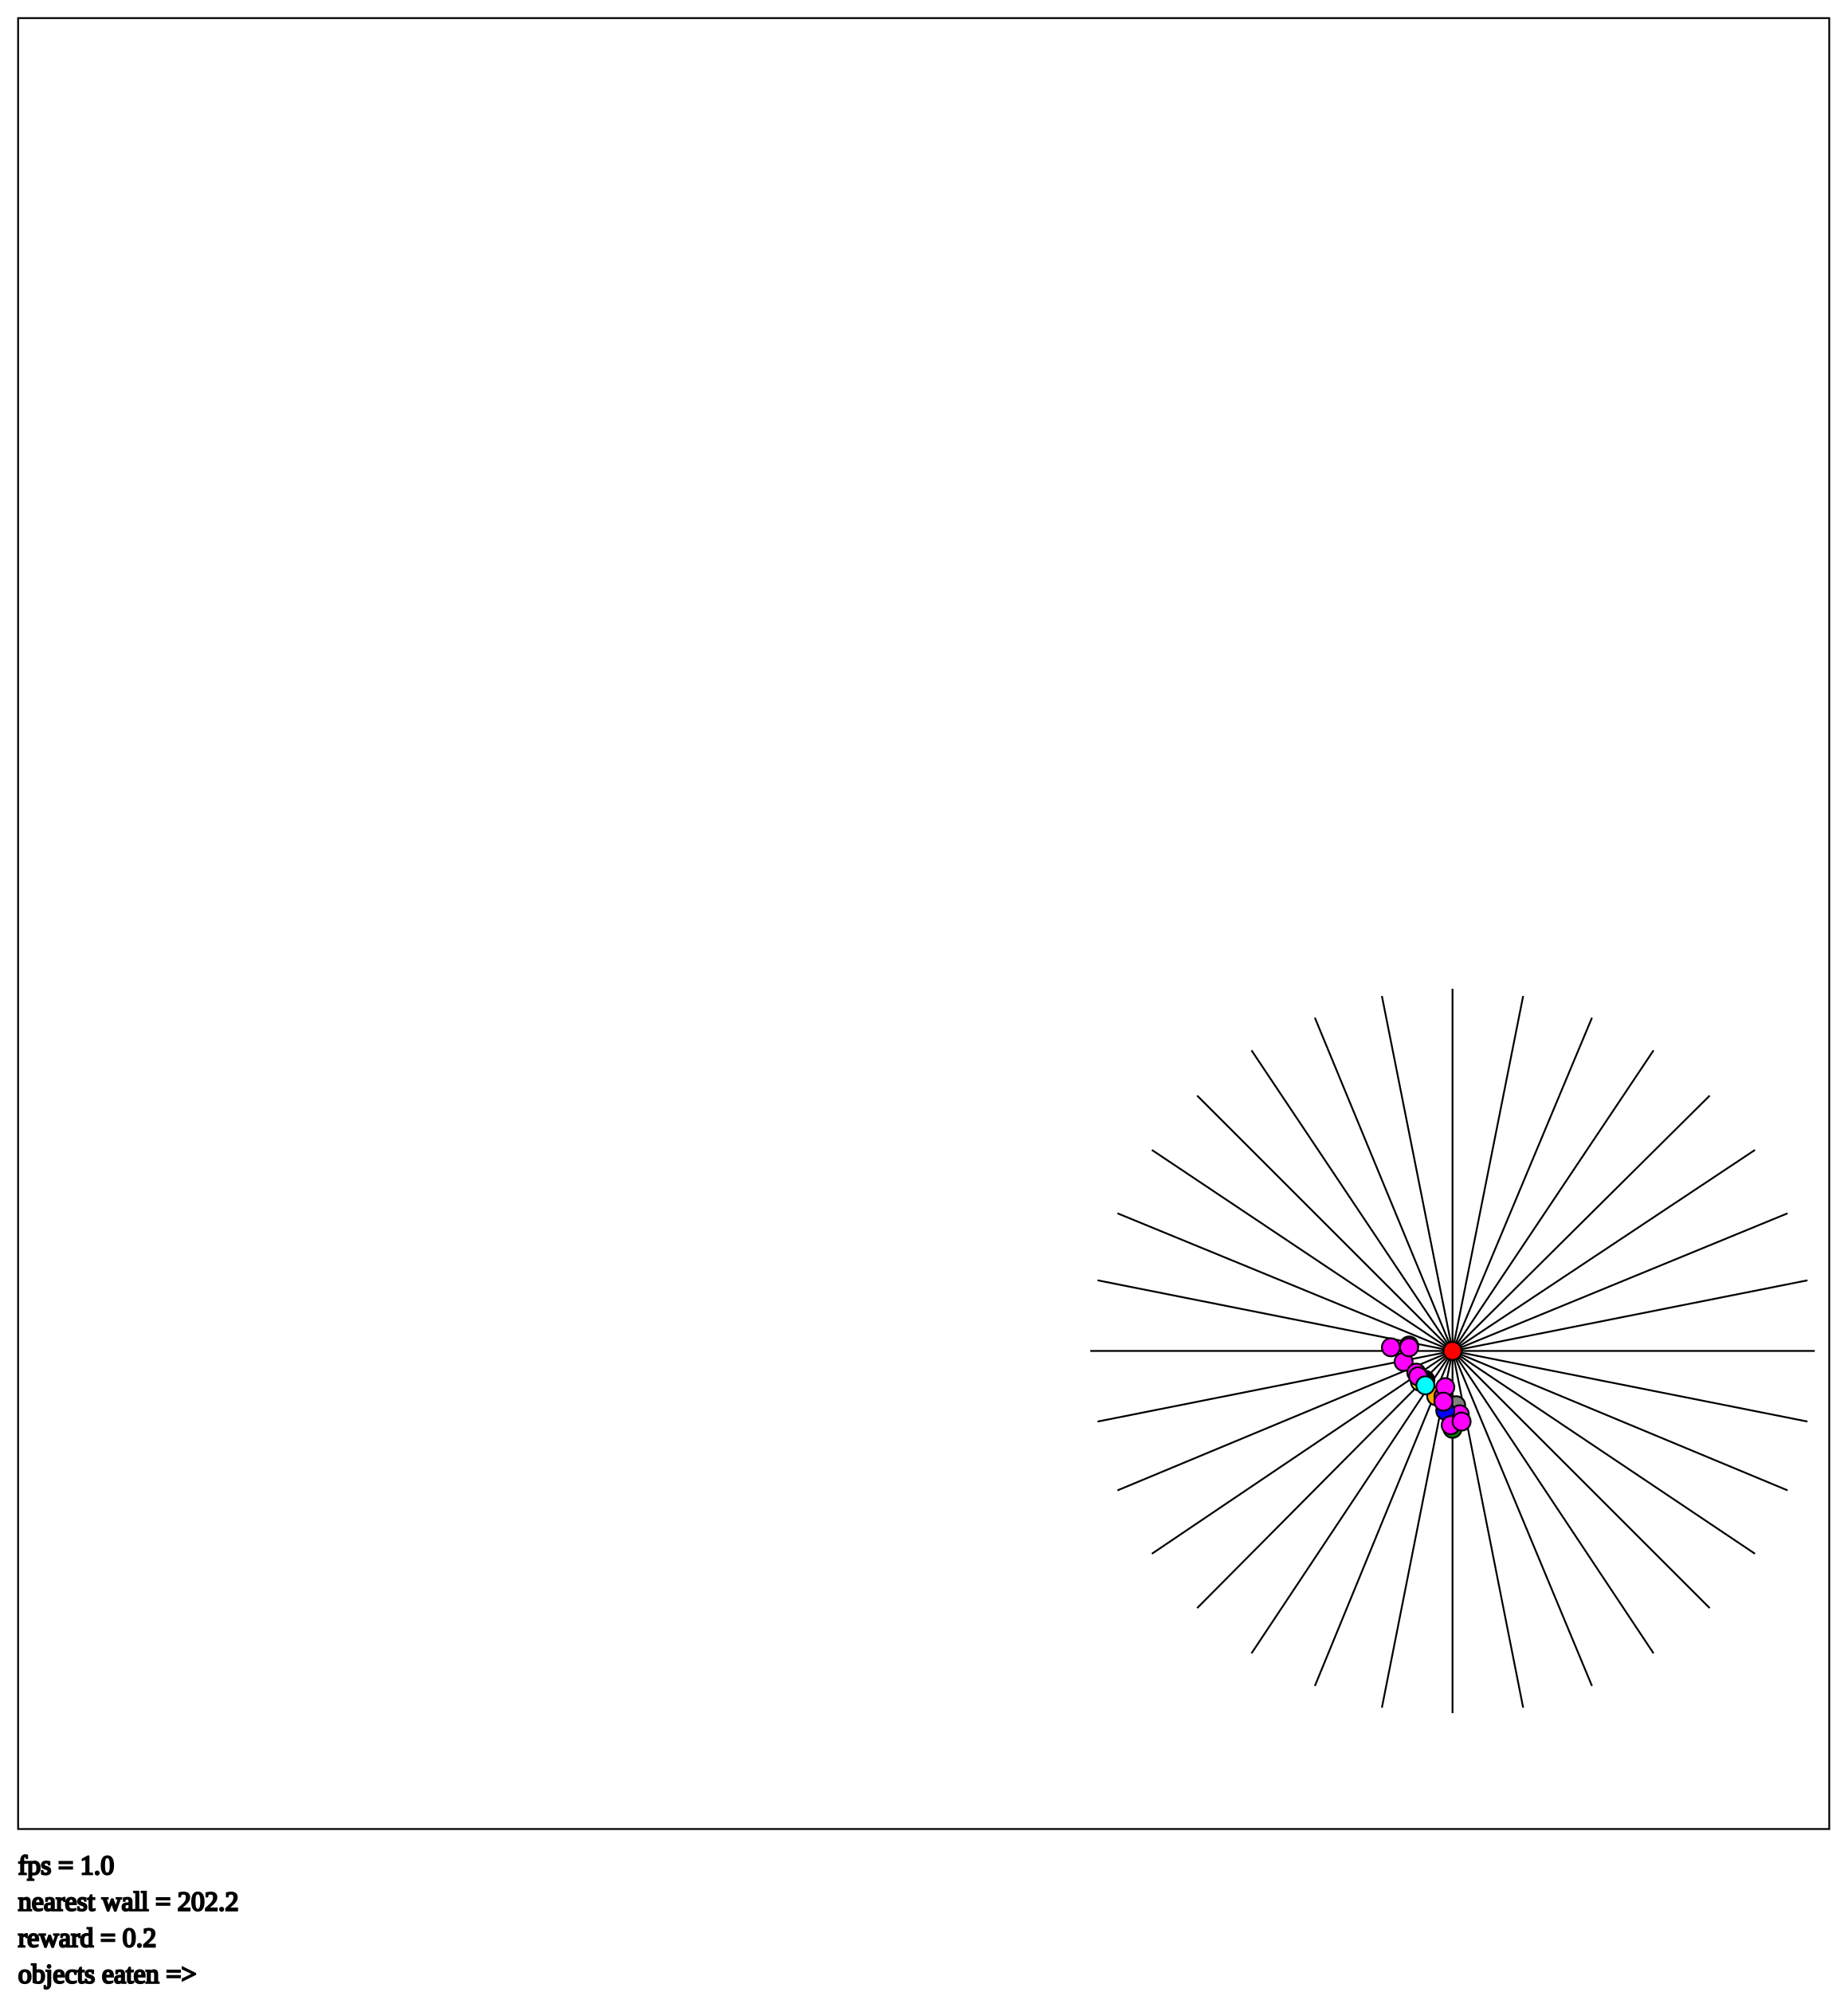
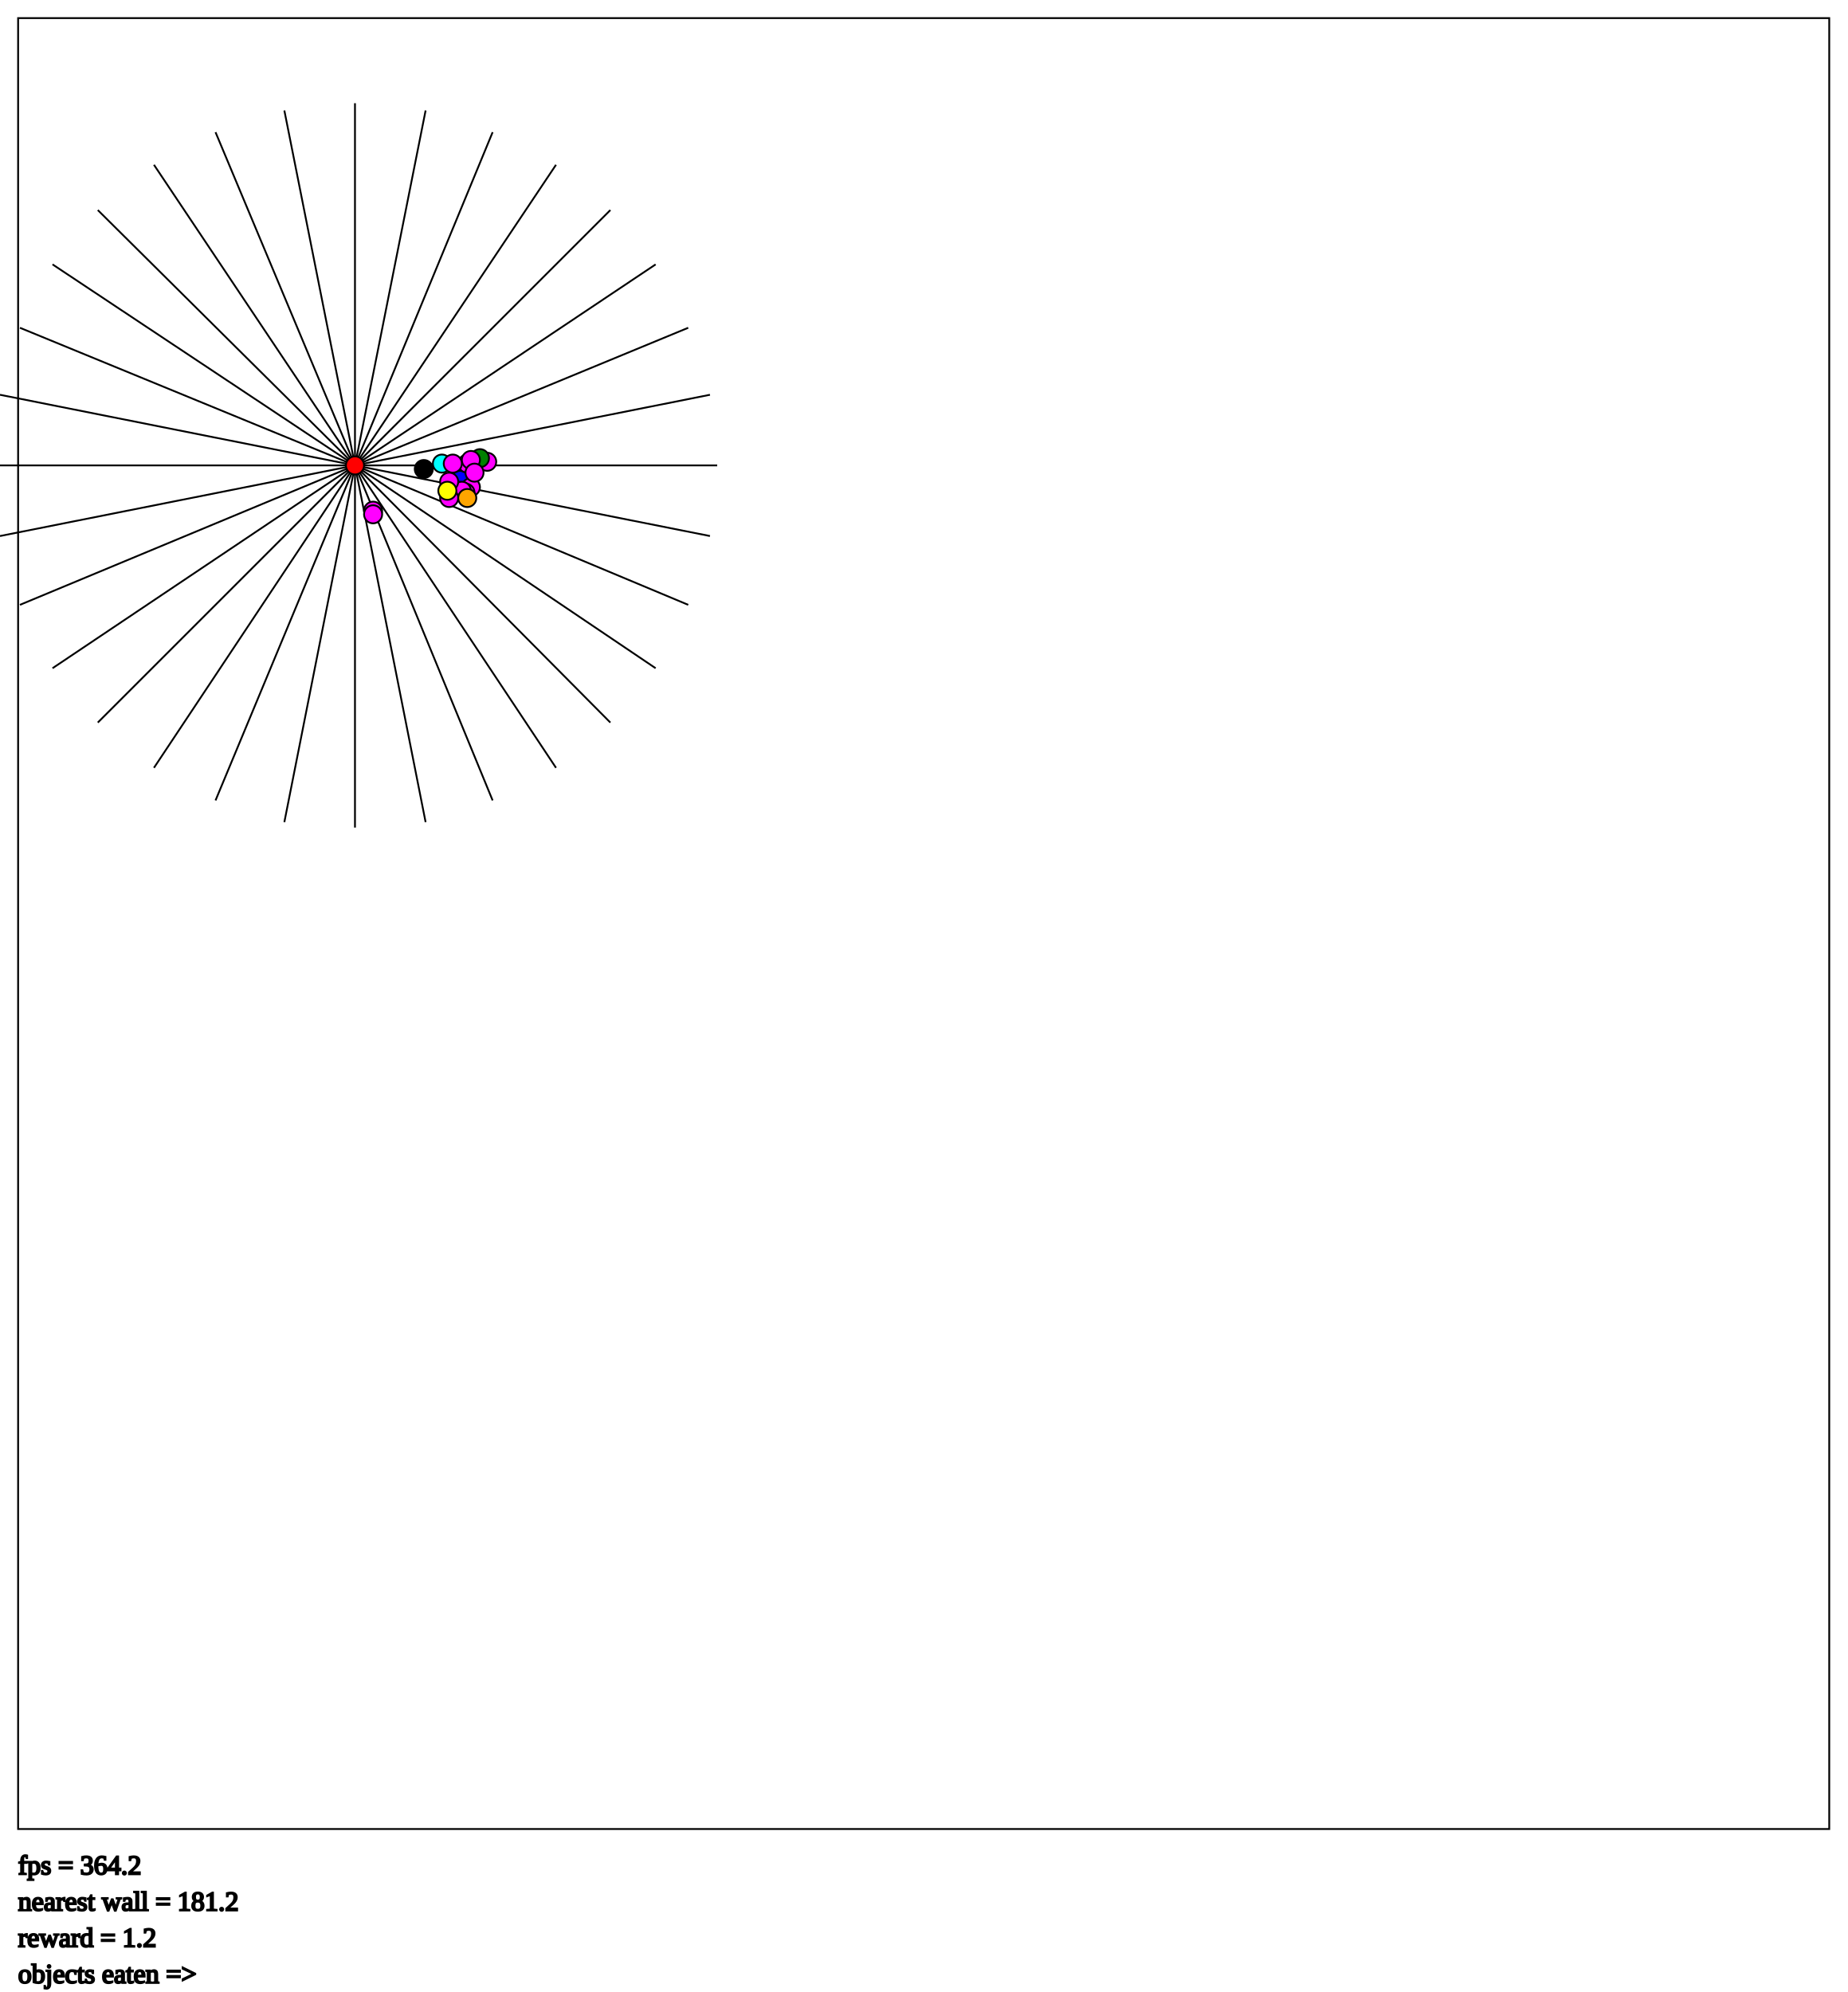
<svg height="1100" width="1020">
  <g style="fill-opacity:1.0; stroke:black;   stroke-width:1;">
    <rect x="10" y="10" height="1000" width="1000" style="fill:none;" />
-     <line x1="802" y1="746" x2="1002" y2="746" />
-     <line x1="802" y1="746" x2="998" y2="785" />
-     <line x1="802" y1="746" x2="987" y2="823" />
-     <line x1="802" y1="746" x2="969" y2="858" />
-     <line x1="802" y1="746" x2="944" y2="888" />
-     <line x1="802" y1="746" x2="913" y2="913" />
-     <line x1="802" y1="746" x2="879" y2="931" />
-     <line x1="802" y1="746" x2="841" y2="943" />
-     <line x1="802" y1="746" x2="802" y2="946" />
-     <line x1="802" y1="746" x2="763" y2="943" />
-     <line x1="802" y1="746" x2="726" y2="931" />
-     <line x1="802" y1="746" x2="691" y2="913" />
-     <line x1="802" y1="746" x2="661" y2="888" />
-     <line x1="802" y1="746" x2="636" y2="858" />
-     <line x1="802" y1="746" x2="617" y2="823" />
-     <line x1="802" y1="746" x2="606" y2="785" />
-     <line x1="802" y1="746" x2="602" y2="746" />
-     <line x1="802" y1="746" x2="606" y2="707" />
-     <line x1="802" y1="746" x2="617" y2="670" />
-     <line x1="802" y1="746" x2="636" y2="635" />
-     <line x1="802" y1="746" x2="661" y2="605" />
-     <line x1="802" y1="746" x2="691" y2="580" />
-     <line x1="802" y1="746" x2="726" y2="562" />
-     <line x1="802" y1="746" x2="763" y2="550" />
-     <line x1="802" y1="746" x2="802" y2="546" />
-     <line x1="802" y1="746" x2="841" y2="550" />
-     <line x1="802" y1="746" x2="879" y2="562" />
-     <line x1="802" y1="746" x2="913" y2="580" />
-     <line x1="802" y1="746" x2="944" y2="605" />
-     <line x1="802" y1="746" x2="969" y2="635" />
-     <line x1="802" y1="746" x2="987" y2="670" />
-     <line x1="802" y1="746" x2="998" y2="707" />
-     <circle cx="775" cy="752" r="5" style="fill:magenta;" />
-     <circle cx="804" cy="776" r="5" style="fill:grey;" />
-     <circle cx="786" cy="763" r="5" style="fill:magenta;" />
-     <circle cx="793" cy="771" r="5" style="fill:orange;" />
-     <circle cx="782" cy="758" r="5" style="fill:magenta;" />
-     <circle cx="768" cy="744" r="5" style="fill:magenta;" />
-     <circle cx="806" cy="781" r="5" style="fill:magenta;" />
-     <circle cx="787" cy="762" r="5" style="fill:black;" />
-     <circle cx="797" cy="771" r="5" style="fill:magenta;" />
-     <circle cx="802" cy="789" r="5" style="fill:green;" />
-     <circle cx="798" cy="779" r="5" style="fill:blue;" />
-     <circle cx="801" cy="787" r="5" style="fill:magenta;" />
-     <circle cx="807" cy="785" r="5" style="fill:magenta;" />
-     <circle cx="784" cy="763" r="5" style="fill:yellow;" />
-     <circle cx="798" cy="766" r="5" style="fill:magenta;" />
-     <circle cx="783" cy="760" r="5" style="fill:magenta;" />
-     <circle cx="778" cy="743" r="5" style="fill:magenta;" />
-     <circle cx="778" cy="744" r="5" style="fill:magenta;" />
-     <circle cx="797" cy="774" r="5" style="fill:magenta;" />
-     <circle cx="787" cy="765" r="5" style="fill:cyan;" />
-     <circle cx="802" cy="746" r="5" style="fill:red;" />
+     <line x1="196" y1="257" x2="396" y2="257" />
+     <line x1="196" y1="257" x2="392" y2="296" />
+     <line x1="196" y1="257" x2="380" y2="334" />
+     <line x1="196" y1="257" x2="362" y2="369" />
+     <line x1="196" y1="257" x2="337" y2="399" />
+     <line x1="196" y1="257" x2="307" y2="424" />
+     <line x1="196" y1="257" x2="272" y2="442" />
+     <line x1="196" y1="257" x2="235" y2="454" />
+     <line x1="196" y1="257" x2="196" y2="457" />
+     <line x1="196" y1="257" x2="157" y2="454" />
+     <line x1="196" y1="257" x2="119" y2="442" />
+     <line x1="196" y1="257" x2="85" y2="424" />
+     <line x1="196" y1="257" x2="54" y2="399" />
+     <line x1="196" y1="257" x2="29" y2="369" />
+     <line x1="196" y1="257" x2="11" y2="334" />
+     <line x1="196" y1="257" x2="0" y2="296" />
+     <line x1="196" y1="257" x2="-3" y2="257" />
+     <line x1="196" y1="257" x2="0" y2="218" />
+     <line x1="196" y1="257" x2="11" y2="181" />
+     <line x1="196" y1="257" x2="29" y2="146" />
+     <line x1="196" y1="257" x2="54" y2="116" />
+     <line x1="196" y1="257" x2="85" y2="91" />
+     <line x1="196" y1="257" x2="119" y2="73" />
+     <line x1="196" y1="257" x2="157" y2="61" />
+     <line x1="196" y1="257" x2="196" y2="57" />
+     <line x1="196" y1="257" x2="235" y2="61" />
+     <line x1="196" y1="257" x2="272" y2="73" />
+     <line x1="196" y1="257" x2="307" y2="91" />
+     <line x1="196" y1="257" x2="337" y2="116" />
+     <line x1="196" y1="257" x2="362" y2="146" />
+     <line x1="196" y1="257" x2="380" y2="181" />
+     <line x1="196" y1="257" x2="392" y2="218" />
+     <circle cx="206" cy="282" r="5" style="fill:magenta;" />
+     <circle cx="269" cy="255" r="5" style="fill:magenta;" />
+     <circle cx="254" cy="269" r="5" style="fill:grey;" />
+     <circle cx="254" cy="265" r="5" style="fill:blue;" />
+     <circle cx="234" cy="259" r="5" style="fill:black;" />
+     <circle cx="244" cy="256" r="5" style="fill:cyan;" />
+     <circle cx="265" cy="253" r="5" style="fill:green;" />
+     <circle cx="258" cy="256" r="5" style="fill:magenta;" />
+     <circle cx="260" cy="269" r="5" style="fill:magenta;" />
+     <circle cx="260" cy="254" r="5" style="fill:magenta;" />
+     <circle cx="257" cy="272" r="5" style="fill:magenta;" />
+     <circle cx="253" cy="271" r="5" style="fill:magenta;" />
+     <circle cx="262" cy="261" r="5" style="fill:magenta;" />
+     <circle cx="255" cy="271" r="5" style="fill:magenta;" />
+     <circle cx="248" cy="275" r="5" style="fill:magenta;" />
+     <circle cx="248" cy="266" r="5" style="fill:magenta;" />
+     <circle cx="206" cy="284" r="5" style="fill:magenta;" />
+     <circle cx="250" cy="256" r="5" style="fill:magenta;" />
+     <circle cx="247" cy="271" r="5" style="fill:yellow;" />
+     <circle cx="258" cy="275" r="5" style="fill:orange;" />
+     <circle cx="196" cy="257" r="5" style="fill:red;" />
    <text x="10" y="1035" font-size="15">
-    fps = 1.0
+    fps = 364.2
  </text>
    <text x="10" y="1055" font-size="15">
-    nearest wall = 202.2
+    nearest wall = 181.2
  </text>
    <text x="10" y="1075" font-size="15">
-    reward       = 0.2
+    reward       = 1.2
  </text>
    <text x="10" y="1095" font-size="15">
   objects eaten =&gt; 
  </text>
  </g>
</svg>
